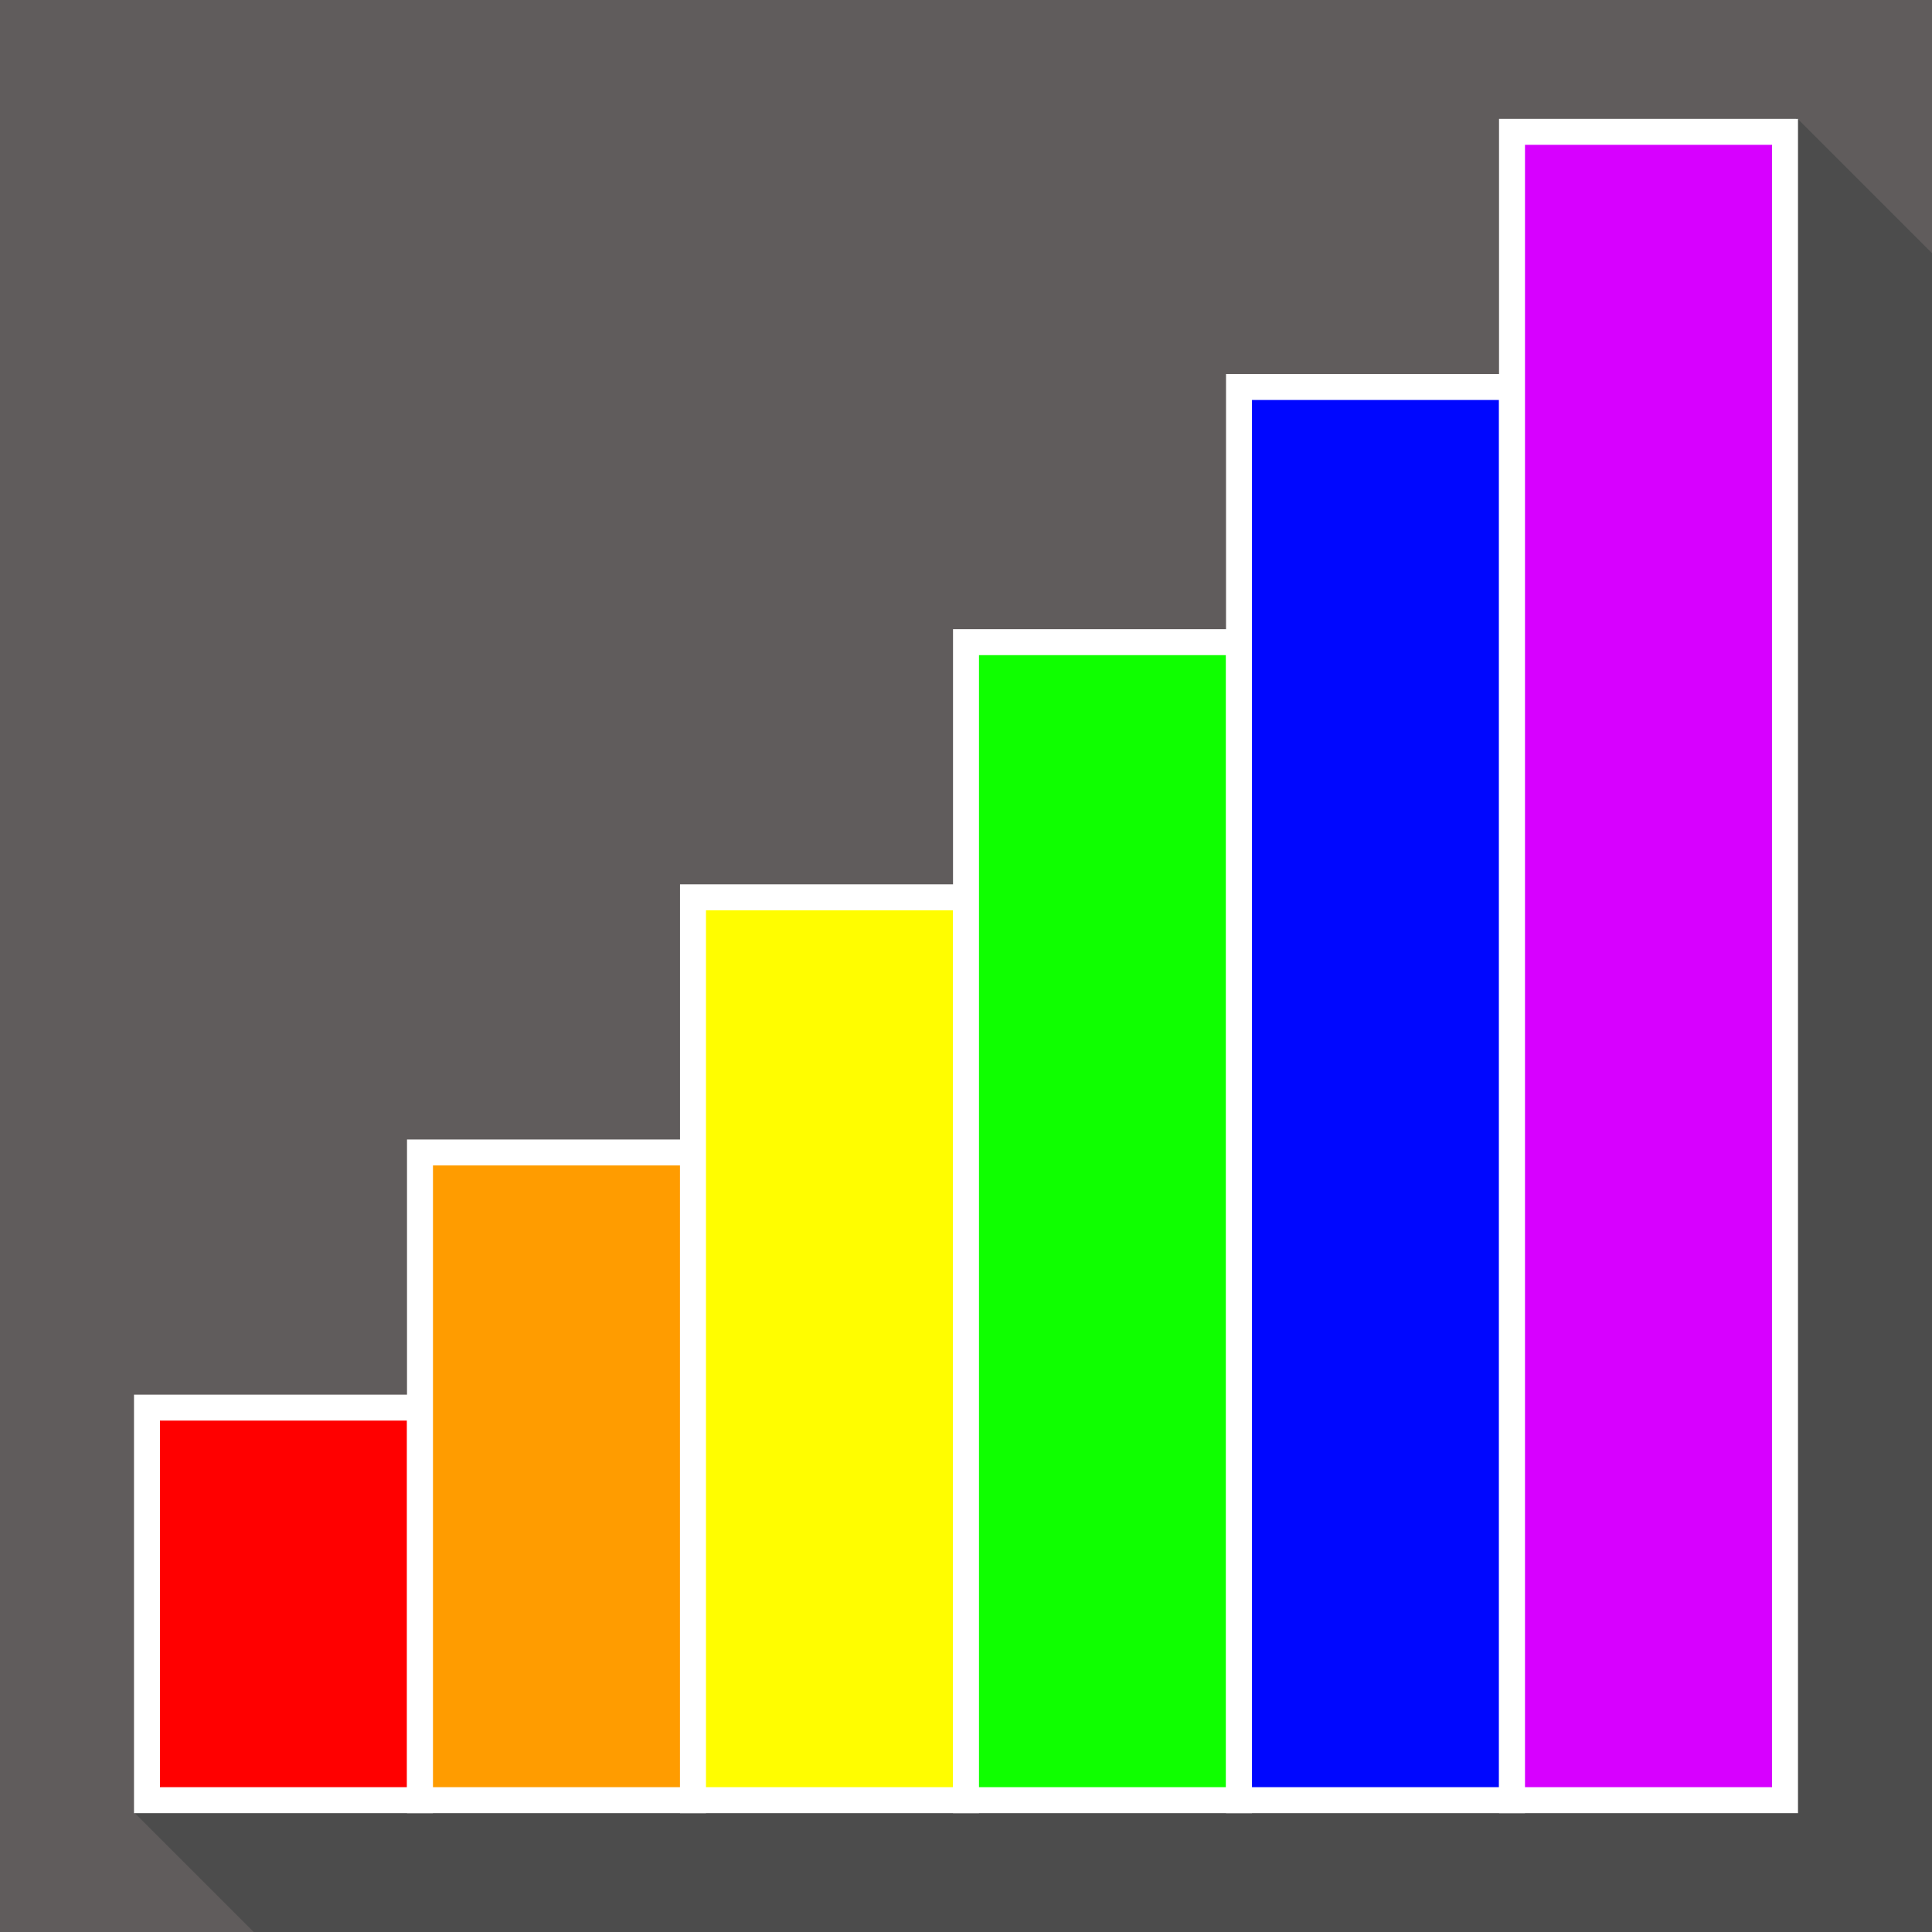
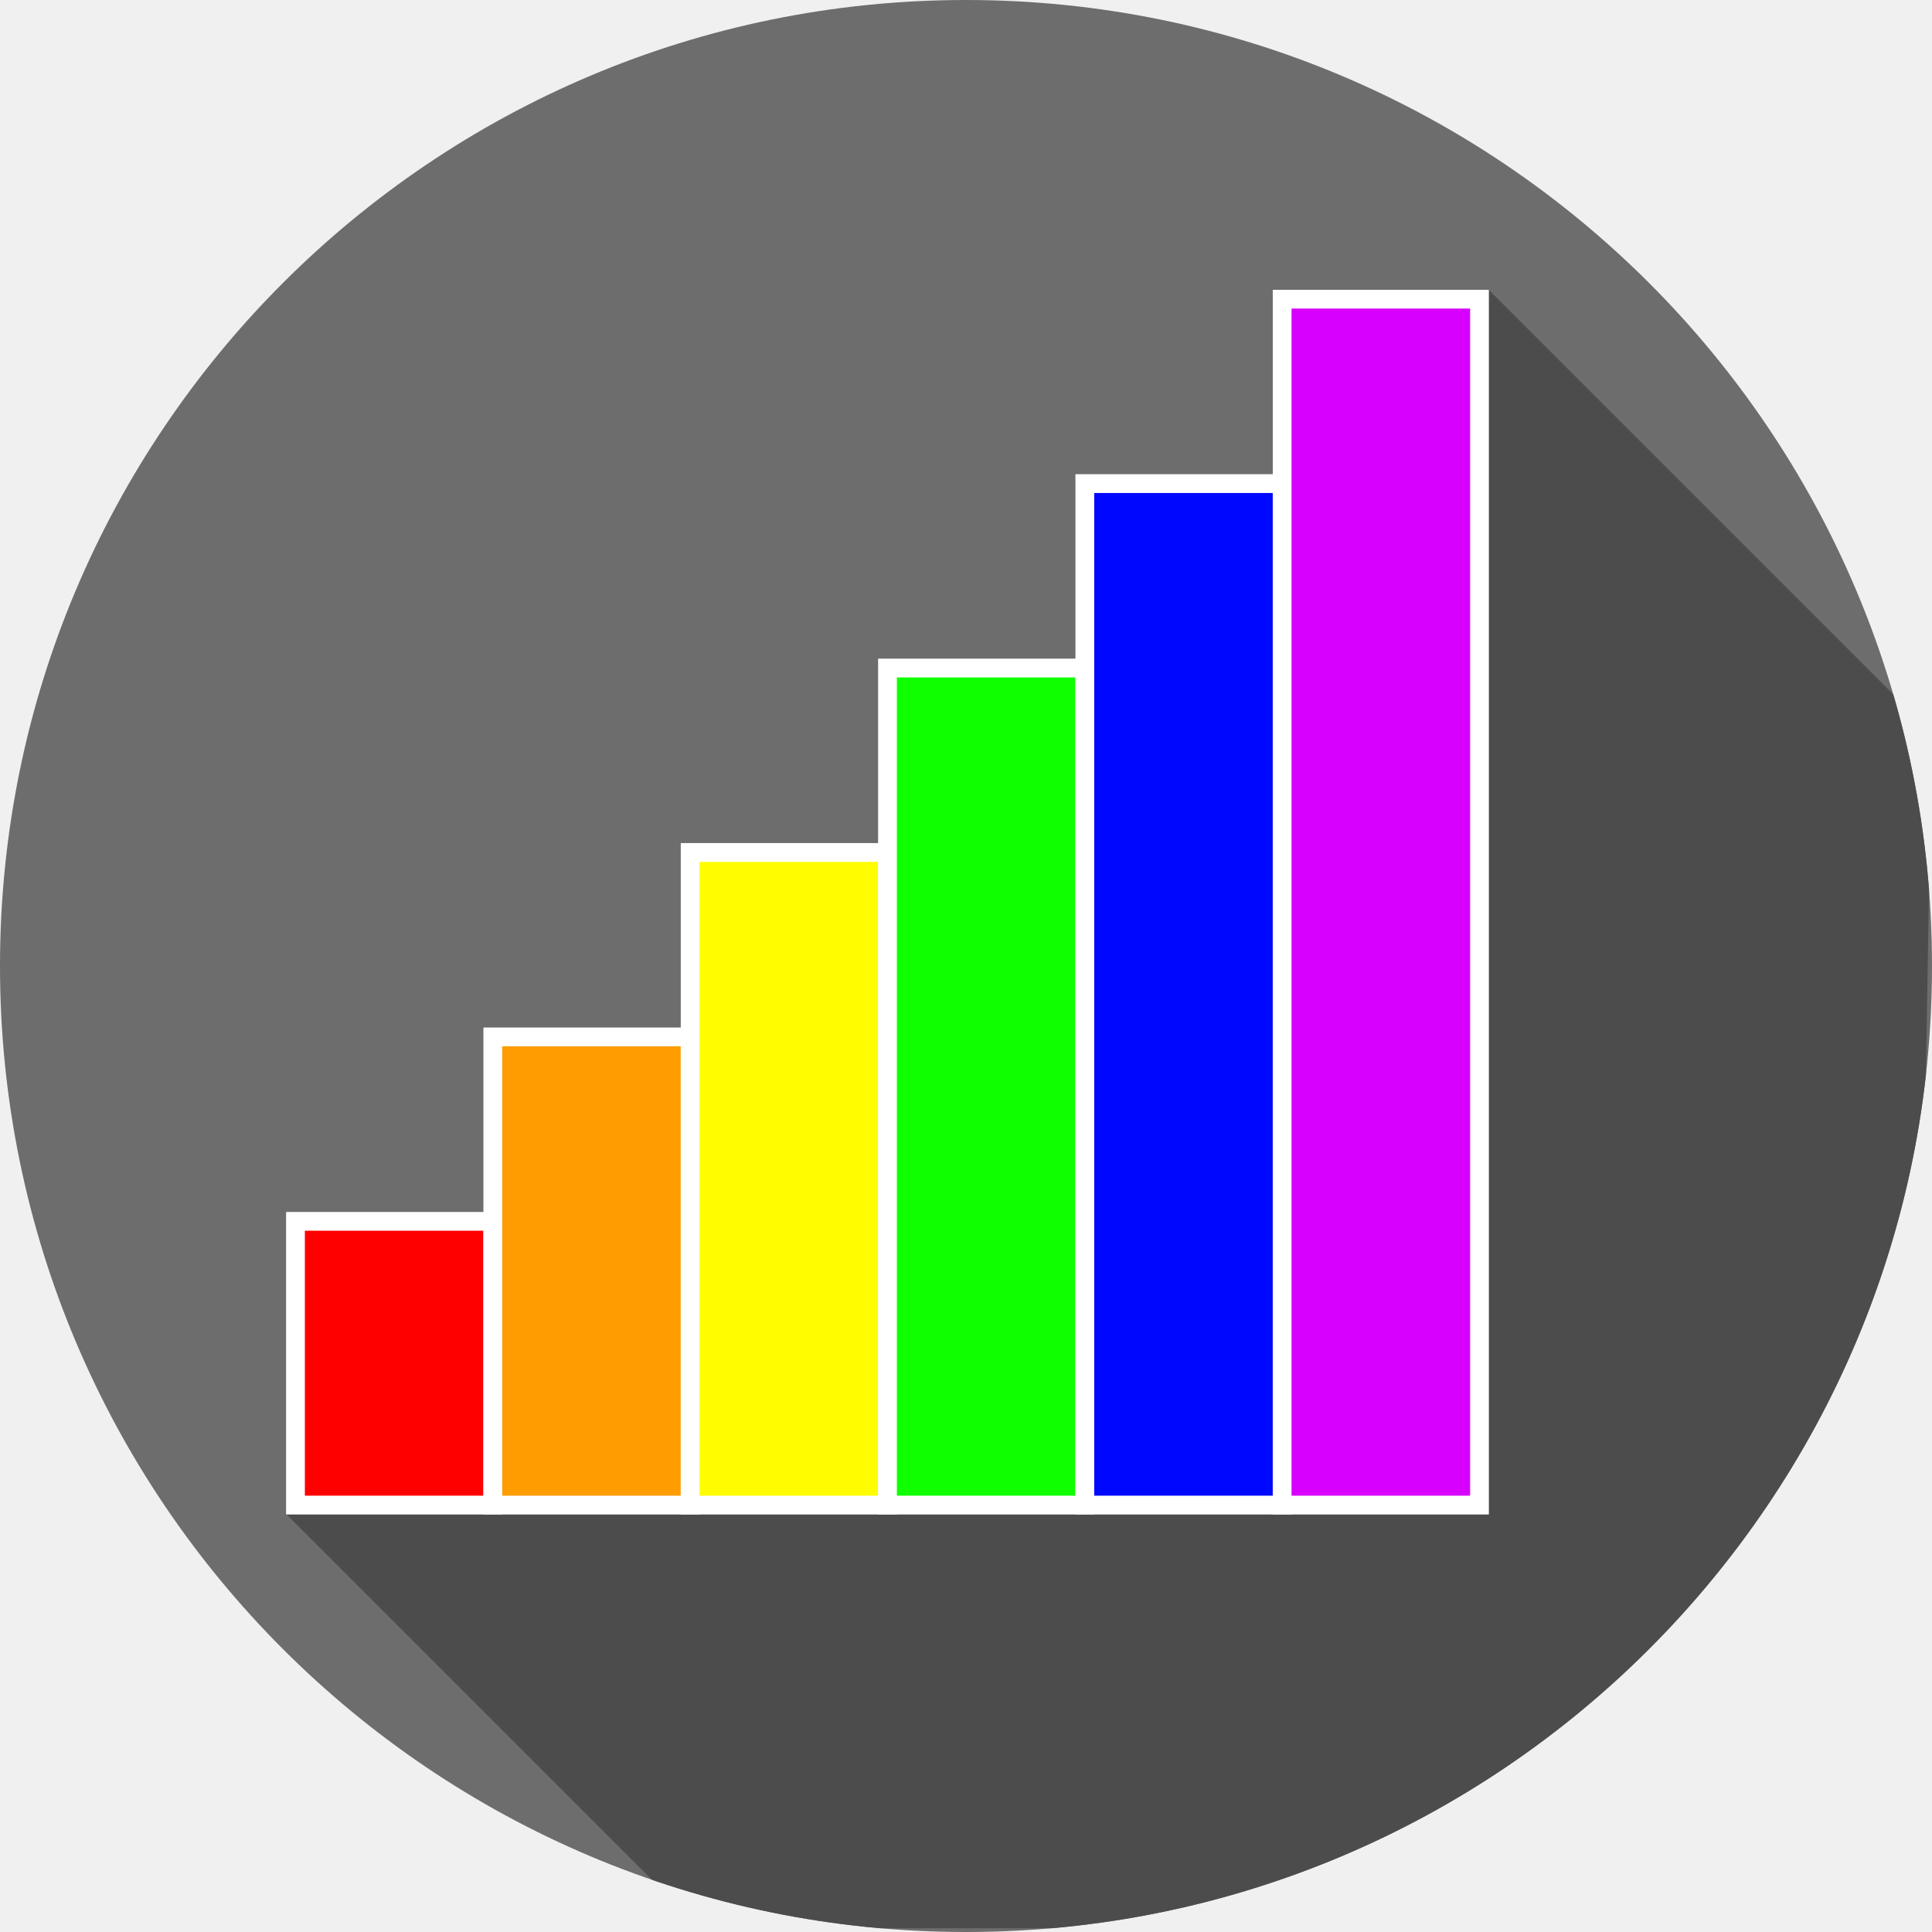
<svg xmlns="http://www.w3.org/2000/svg" width="1024mm" height="1024mm" viewBox="0 0 1024 1024" version="1.1" id="svg8">
-   <defs id="defs2" />
+   <defs id="defs2">
+     <clipPath clipPathUnits="userSpaceOnUse" id="clipPath920">
+       <circle style="fill:#000000;fill-opacity:1;stroke:none;stroke-width:59.565;stroke-miterlimit:4;stroke-dasharray:none;stroke-opacity:1" id="circle922" cx="569.57" cy="-168.164" r="708.323" />
+     </clipPath>
+   </defs>
  <g id="layer1" transform="translate(0,727)">
-     <rect style="fill:#605c5c;fill-opacity:1;stroke:none;stroke-width:45.393;stroke-miterlimit:4;stroke-dasharray:none;stroke-opacity:1" id="rect823" width="1024" height="1024" x="0" y="-727" />
-     <path style="fill:#4c4c4c;fill-opacity:1;stroke:none;stroke-width:0.269px;stroke-linecap:butt;stroke-linejoin:miter;stroke-opacity:1" d="m 952.272,-664.558 -564.467,811.844 -317.079,86 94.943,94.944 h 888.287 l 14.458,-876.646 z" id="path825" />
-     <g id="g836" transform="matrix(1.040283,0,0,1.040283,38.58436,-42.52347)" style="stroke:#ffffff;stroke-width:13.229;stroke-miterlimit:4;stroke-dasharray:none;stroke-opacity:1">
-       <rect y="59.202" x="37.798" height="200" width="139.095" id="rect10" style="fill:#ff0000;stroke:#ffffff;stroke-width:13.229;stroke-miterlimit:4;stroke-dasharray:none;stroke-opacity:1" />
-       <rect style="fill:#ff9c00;fill-opacity:1;stroke:#ffffff;stroke-width:13.229;stroke-miterlimit:4;stroke-dasharray:none;stroke-opacity:1" id="rect12" width="139.095" height="330" x="176.893" y="-70.798" />
-       <rect y="-200.798" x="315.988" height="460" width="139.095" id="rect822" style="fill:#fffd00;fill-opacity:1;stroke:#ffffff;stroke-width:13.229;stroke-miterlimit:4;stroke-dasharray:none;stroke-opacity:1" />
-       <rect style="fill:#0fff00;fill-opacity:1;stroke:#ffffff;stroke-width:13.229;stroke-miterlimit:4;stroke-dasharray:none;stroke-opacity:1" id="rect824" width="139.095" height="590" x="455.083" y="-330.798" />
-       <rect y="-460.798" x="594.179" height="720" width="139.095" id="rect826" style="fill:#0007ff;fill-opacity:1;stroke:#ffffff;stroke-width:13.229;stroke-miterlimit:4;stroke-dasharray:none;stroke-opacity:1" />
-       <rect style="fill:#d700ff;fill-opacity:1;stroke:#ffffff;stroke-width:13.229;stroke-miterlimit:4;stroke-dasharray:none;stroke-opacity:1" id="rect828" width="139.095" height="850" x="733.274" y="-590.798" />
+     <circle r="512" cy="-215" cx="512" id="circle898" style="fill:#6d6d6d;fill-opacity:1;stroke:none;stroke-width:43.056;stroke-miterlimit:4;stroke-dasharray:none;stroke-opacity:1" />
+     <g id="g840" transform="matrix(0.7228343,0,0,0.7228343,100.2955,-93.4455)" clip-path="url(#clipPath920)">
+       <path id="path825" d="M 952.272,-664.558 387.805,147.286 70.726,233.286 374.832,537.394 h 888.287 l 14.458,-876.646 z" style="fill:#4c4c4c;fill-opacity:1;stroke:none;stroke-width:0.269px;stroke-linecap:butt;stroke-linejoin:miter;stroke-opacity:1" />
+       <g style="stroke:#ffffff;stroke-width:13.229;stroke-miterlimit:4;stroke-dasharray:none;stroke-opacity:1" transform="matrix(1.040283,0,0,1.040283,38.58436,-42.52347)" id="g836">
+         <rect style="fill:#ff0000;stroke:#ffffff;stroke-width:13.229;stroke-miterlimit:4;stroke-dasharray:none;stroke-opacity:1" id="rect10" width="139.095" height="200" x="37.798" y="59.202" />
+         <rect y="-70.798" x="176.893" height="330" width="139.095" id="rect12" style="fill:#ff9c00;fill-opacity:1;stroke:#ffffff;stroke-width:13.229;stroke-miterlimit:4;stroke-dasharray:none;stroke-opacity:1" />
+         <rect style="fill:#fffd00;fill-opacity:1;stroke:#ffffff;stroke-width:13.229;stroke-miterlimit:4;stroke-dasharray:none;stroke-opacity:1" id="rect822" width="139.095" height="460" x="315.988" y="-200.798" />
+         <rect y="-330.798" x="455.083" height="590" width="139.095" id="rect824" style="fill:#0fff00;fill-opacity:1;stroke:#ffffff;stroke-width:13.229;stroke-miterlimit:4;stroke-dasharray:none;stroke-opacity:1" />
+         <rect style="fill:#0007ff;fill-opacity:1;stroke:#ffffff;stroke-width:13.229;stroke-miterlimit:4;stroke-dasharray:none;stroke-opacity:1" id="rect826" width="139.095" height="720" x="594.179" y="-460.798" />
+         <rect y="-590.798" x="733.274" height="850" width="139.095" id="rect828" style="fill:#d700ff;fill-opacity:1;stroke:#ffffff;stroke-width:13.229;stroke-miterlimit:4;stroke-dasharray:none;stroke-opacity:1" />
+       </g>
    </g>
  </g>
</svg>
